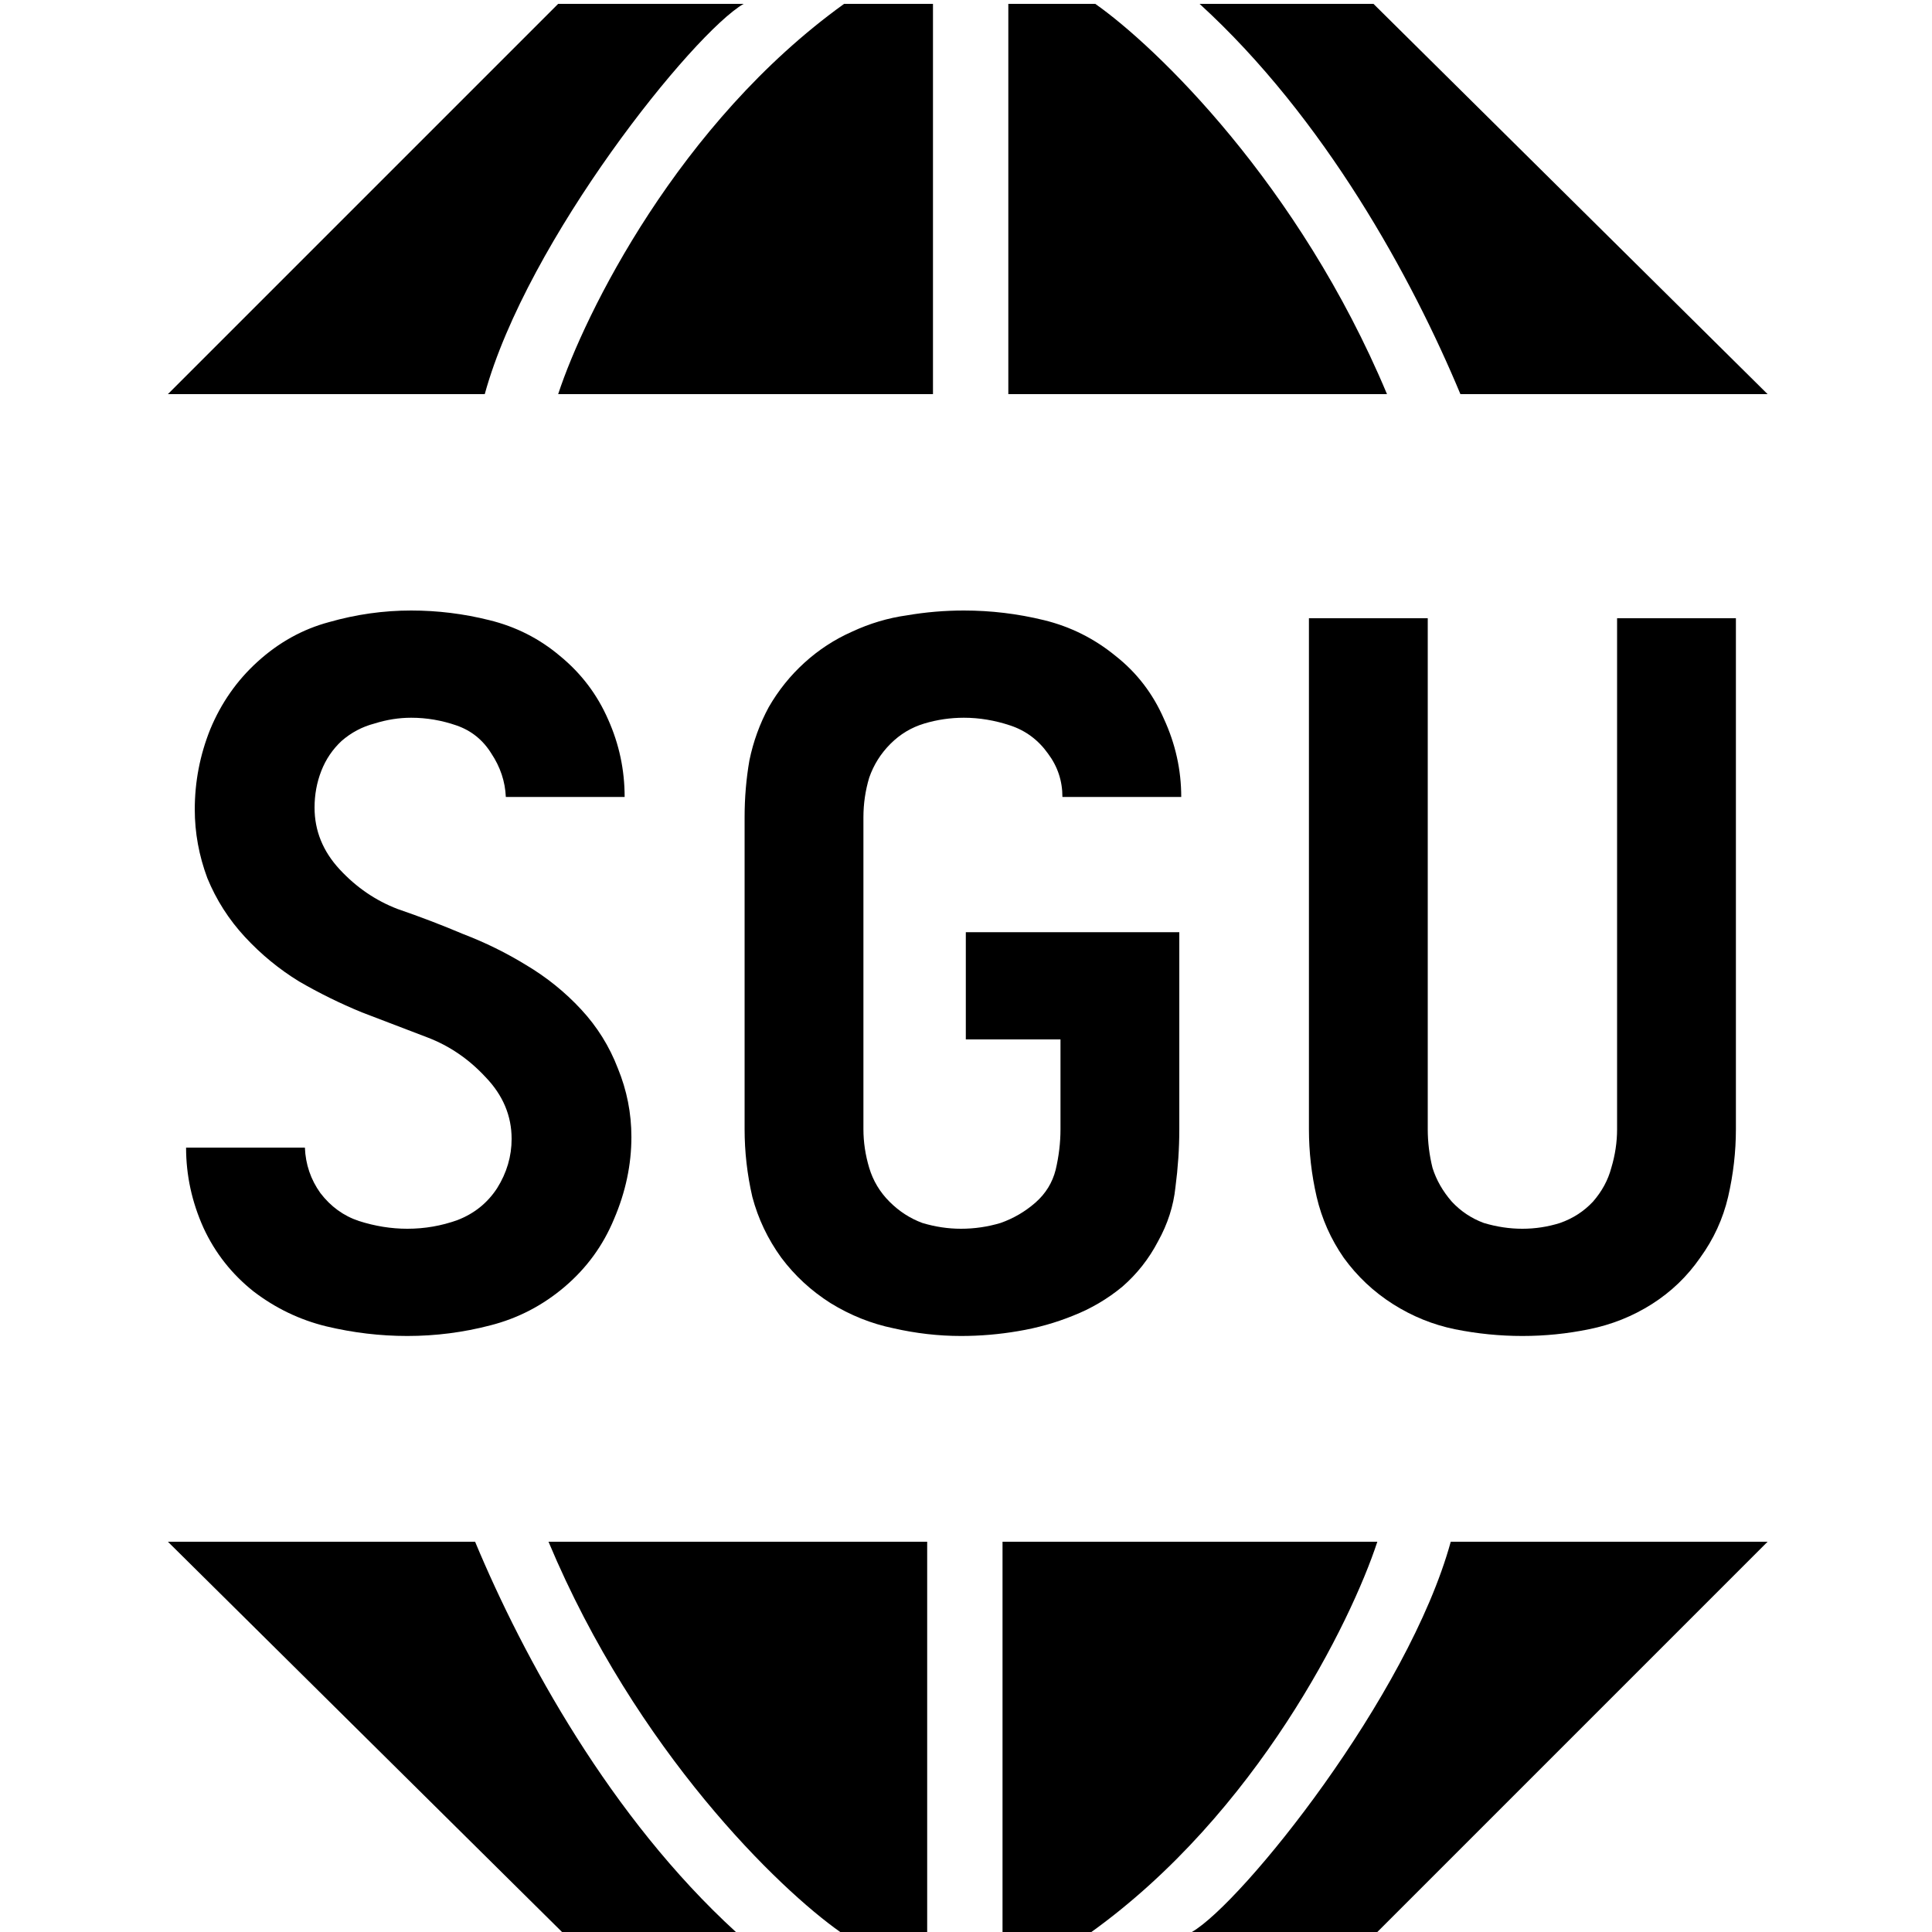
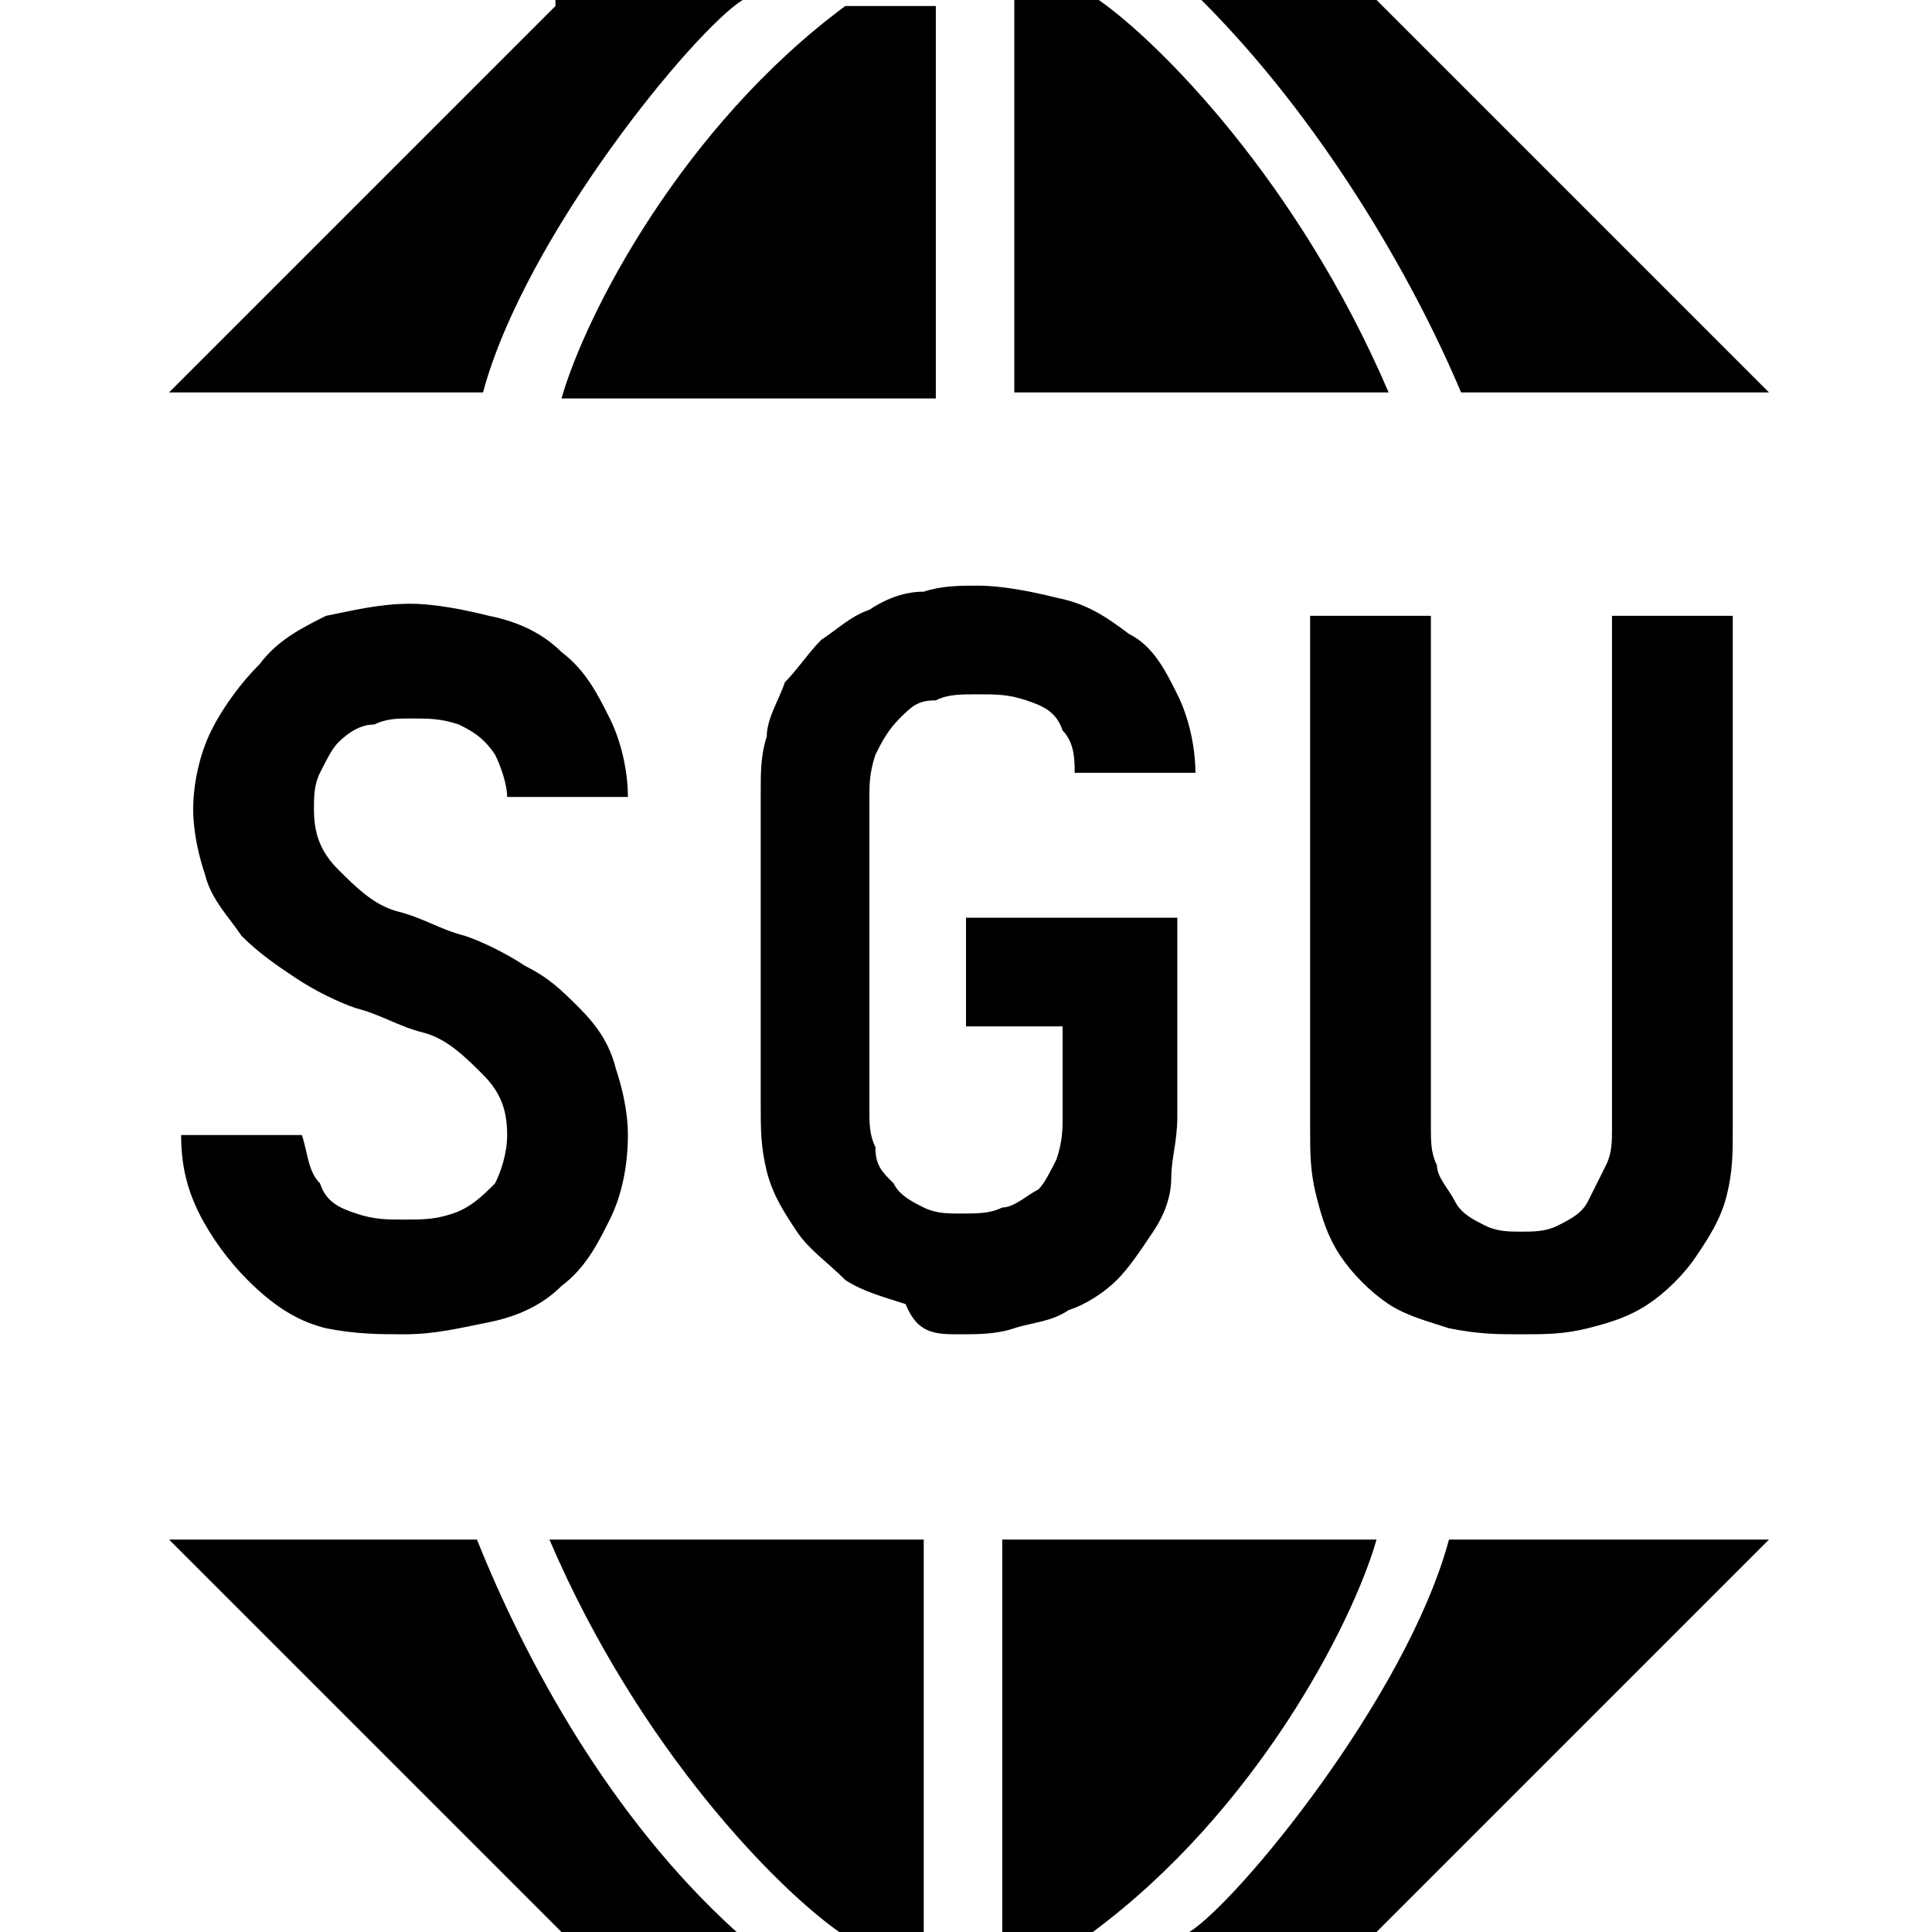
- <svg xmlns="http://www.w3.org/2000/svg" width="32" height="32" viewBox="0 0 32 32" fill="none">
-   <path d="M9.245 0.064L2.781 6.528H8.029C8.733 3.968 11.485 0.544 12.317 0.064H9.245Z" fill="black" />
-   <path d="M15.453 6.528V0.064H13.981C11.242 2.035 9.683 5.195 9.245 6.528H15.453Z" fill="black" />
-   <path d="M16.701 6.528H22.973C21.514 3.046 19.144 0.768 18.141 0.064H16.701V6.528Z" fill="black" />
-   <path d="M24.189 6.528H29.277L22.749 0.064H19.869C21.943 1.958 23.389 4.608 24.189 6.528Z" fill="black" />
-   <path d="M22.813 32L29.277 25.536L24.029 25.536C23.325 28.096 20.573 31.52 19.741 32L22.813 32Z" fill="black" />
-   <path d="M16.605 25.536L16.605 32L18.077 32C20.817 30.029 22.376 26.869 22.813 25.536L16.605 25.536Z" fill="black" />
-   <path d="M15.357 25.536L9.085 25.536C10.544 29.017 12.915 31.296 13.917 32L15.357 32L15.357 25.536Z" fill="black" />
-   <path d="M7.869 25.536L2.781 25.536L9.309 32L12.189 32C10.116 30.105 8.669 27.456 7.869 25.536Z" fill="black" />
-   <path d="M6.746 22.128C7.215 22.128 7.674 22.069 8.122 21.952C8.581 21.835 8.991 21.621 9.354 21.312C9.717 21.003 9.989 20.629 10.17 20.192C10.362 19.744 10.458 19.291 10.458 18.832C10.458 18.437 10.383 18.059 10.234 17.696C10.095 17.333 9.893 17.008 9.626 16.72C9.359 16.432 9.055 16.187 8.714 15.984C8.383 15.781 8.037 15.611 7.674 15.472C7.322 15.323 6.959 15.184 6.586 15.056C6.223 14.917 5.903 14.699 5.626 14.4C5.349 14.101 5.21 13.76 5.21 13.376C5.21 13.163 5.247 12.96 5.322 12.768C5.397 12.576 5.509 12.411 5.658 12.272C5.818 12.133 5.999 12.037 6.202 11.984C6.405 11.92 6.607 11.888 6.81 11.888C7.066 11.888 7.317 11.931 7.562 12.016C7.807 12.101 7.999 12.256 8.138 12.48C8.287 12.704 8.367 12.944 8.378 13.2H10.346C10.346 12.752 10.255 12.325 10.074 11.92C9.893 11.504 9.626 11.152 9.274 10.864C8.933 10.576 8.543 10.379 8.106 10.272C7.679 10.165 7.247 10.112 6.81 10.112C6.351 10.112 5.898 10.176 5.45 10.304C5.013 10.421 4.618 10.64 4.266 10.96C3.925 11.269 3.663 11.643 3.482 12.08C3.311 12.507 3.226 12.949 3.226 13.408C3.226 13.792 3.295 14.171 3.434 14.544C3.583 14.907 3.791 15.232 4.058 15.52C4.325 15.808 4.623 16.053 4.954 16.256C5.285 16.448 5.631 16.619 5.994 16.768C6.357 16.907 6.719 17.045 7.082 17.184C7.445 17.323 7.765 17.541 8.042 17.84C8.33 18.139 8.474 18.48 8.474 18.864C8.474 19.152 8.394 19.424 8.234 19.68C8.074 19.925 7.855 20.101 7.578 20.208C7.311 20.304 7.034 20.352 6.746 20.352C6.479 20.352 6.213 20.309 5.946 20.224C5.69 20.139 5.477 19.984 5.306 19.76C5.146 19.536 5.061 19.285 5.05 19.008H3.082C3.082 19.467 3.178 19.909 3.37 20.336C3.562 20.752 3.839 21.104 4.202 21.392C4.565 21.669 4.965 21.861 5.402 21.968C5.85 22.075 6.298 22.128 6.746 22.128Z" fill="black" />
-   <path d="M15.917 22.128C16.237 22.128 16.551 22.101 16.861 22.048C17.181 21.995 17.485 21.909 17.773 21.792C18.071 21.675 18.343 21.515 18.589 21.312C18.834 21.099 19.031 20.848 19.181 20.56C19.341 20.272 19.437 19.973 19.469 19.664C19.511 19.344 19.533 19.024 19.533 18.704V15.44H15.997V17.216H17.565V18.704C17.565 18.928 17.538 19.152 17.485 19.376C17.431 19.589 17.319 19.771 17.149 19.92C16.978 20.069 16.786 20.181 16.573 20.256C16.359 20.32 16.141 20.352 15.917 20.352C15.703 20.352 15.49 20.32 15.277 20.256C15.074 20.181 14.893 20.064 14.733 19.904C14.573 19.744 14.461 19.557 14.397 19.344C14.333 19.131 14.301 18.917 14.301 18.704V13.536C14.301 13.312 14.333 13.093 14.397 12.88C14.471 12.667 14.589 12.48 14.749 12.32C14.909 12.16 15.095 12.048 15.309 11.984C15.522 11.92 15.741 11.888 15.965 11.888C16.221 11.888 16.477 11.931 16.733 12.016C16.989 12.101 17.197 12.256 17.357 12.48C17.517 12.693 17.597 12.933 17.597 13.2H19.565C19.565 12.752 19.469 12.32 19.277 11.904C19.095 11.488 18.829 11.141 18.477 10.864C18.125 10.576 17.73 10.379 17.293 10.272C16.855 10.165 16.413 10.112 15.965 10.112C15.645 10.112 15.33 10.139 15.021 10.192C14.711 10.235 14.407 10.325 14.109 10.464C13.821 10.592 13.559 10.763 13.325 10.976C13.09 11.189 12.893 11.435 12.733 11.712C12.583 11.989 12.477 12.283 12.413 12.592C12.359 12.901 12.333 13.216 12.333 13.536V18.704C12.333 19.077 12.375 19.451 12.461 19.824C12.557 20.187 12.717 20.523 12.941 20.832C13.165 21.131 13.437 21.381 13.757 21.584C14.087 21.787 14.434 21.925 14.797 22C15.17 22.085 15.543 22.128 15.917 22.128Z" fill="black" />
-   <path d="M25.215 22.128C25.589 22.128 25.957 22.091 26.32 22.016C26.693 21.941 27.04 21.803 27.36 21.6C27.68 21.397 27.946 21.141 28.16 20.832C28.384 20.523 28.538 20.187 28.623 19.824C28.709 19.451 28.752 19.077 28.752 18.704V10.24H26.784V18.704C26.784 18.917 26.752 19.131 26.688 19.344C26.634 19.547 26.533 19.733 26.384 19.904C26.234 20.064 26.053 20.181 25.84 20.256C25.637 20.32 25.429 20.352 25.215 20.352C25.002 20.352 24.789 20.32 24.576 20.256C24.373 20.181 24.197 20.064 24.047 19.904C23.898 19.733 23.791 19.547 23.727 19.344C23.674 19.131 23.648 18.917 23.648 18.704V10.24H21.68V18.704C21.68 19.077 21.722 19.451 21.808 19.824C21.893 20.187 22.042 20.523 22.256 20.832C22.48 21.141 22.752 21.397 23.072 21.6C23.392 21.803 23.733 21.941 24.096 22.016C24.469 22.091 24.842 22.128 25.215 22.128Z" fill="black" />
+ <svg xmlns="http://www.w3.org/2000/svg" viewBox="0 0 32 32">
+   <path d="M9.2.1L2.8 6.5H8c.7-2.6 3.5-6 4.3-6.5H9.2zm6.3 6.4V.1H14c-2.7 2-4.3 5.1-4.7 6.5h6.2zm1.2 0H23C21.5 3 19.2.7 18.2 0h-1.4v6.5zm7.5 0h5.1L22.8 0h-2.9c2 2 3.5 4.6 4.3 6.5zM22.8 32l6.5-6.5H24c-.7 2.6-3.5 6-4.3 6.5h3.1zm-6.2-6.5V32h1.5c2.7-2 4.3-5.1 4.7-6.5h-6.2zm-1.2 0H9.1c1.5 3.5 3.8 5.8 4.8 6.5h1.4v-6.5zm-7.5 0H2.8L9.3 32h2.9c-2.1-1.9-3.5-4.5-4.3-6.5zm-1.2-3.4c.5 0 .9-.1 1.4-.2.5-.1.9-.3 1.2-.6.4-.3.6-.7.8-1.1.2-.4.3-.9.3-1.4 0-.4-.1-.8-.2-1.1-.1-.4-.3-.7-.6-1s-.5-.5-.9-.7c-.3-.2-.7-.4-1-.5-.4-.1-.7-.3-1.1-.4-.4-.1-.7-.4-1-.7-.3-.3-.4-.6-.4-1 0-.2 0-.4.1-.6.1-.2.2-.4.3-.5.2-.2.4-.3.6-.3.2-.1.4-.1.6-.1.3 0 .5 0 .8.1.2.1.4.2.6.5.1.2.2.5.2.7h2c0-.4-.1-.9-.3-1.3-.2-.4-.4-.8-.8-1.1-.3-.3-.7-.5-1.2-.6-.4-.1-.9-.2-1.3-.2-.5 0-.9.1-1.4.2-.4.2-.8.4-1.1.8-.3.3-.6.7-.8 1.1-.2.4-.3.9-.3 1.3s.1.8.2 1.1c.1.4.4.7.6 1 .3.3.6.5.9.7.3.2.7.4 1 .5.4.1.7.3 1.1.4.4.1.7.4 1 .7.3.3.4.6.4 1 0 .3-.1.6-.2.8-.2.2-.4.4-.7.5-.3.1-.5.1-.8.1-.3 0-.5 0-.8-.1-.3-.1-.5-.2-.6-.5-.2-.2-.2-.5-.3-.8H3c0 .5.1.9.3 1.3.2.4.5.8.8 1.1.5.5.9.7 1.3.8.5.1.9.1 1.3.1zm9.2 0c.3 0 .6 0 .9-.1.3-.1.6-.1.9-.3.3-.1.6-.3.8-.5.2-.2.4-.5.6-.8.2-.3.3-.6.3-.9 0-.3.1-.6.1-1v-3.3H16V17h1.6v1.5c0 .2 0 .4-.1.7-.1.2-.2.4-.3.5-.2.1-.4.3-.6.3-.2.1-.4.1-.7.1-.2 0-.4 0-.6-.1-.2-.1-.4-.2-.5-.4-.2-.2-.3-.3-.3-.6-.1-.2-.1-.4-.1-.6v-5.2c0-.2 0-.4.1-.7.1-.2.2-.4.4-.6s.3-.3.6-.3c.2-.1.4-.1.7-.1.3 0 .5 0 .8.1.3.1.5.2.6.5.2.2.2.5.2.7h2c0-.4-.1-.9-.3-1.3-.2-.4-.4-.8-.8-1-.4-.3-.7-.5-1.2-.6-.4-.1-.9-.2-1.3-.2-.3 0-.6 0-.9.1-.3 0-.6.1-.9.3-.3.1-.5.3-.8.5-.2.2-.4.5-.6.7-.1.3-.3.6-.3.9-.1.3-.1.6-.1.9v5.2c0 .4 0 .7.1 1.1.1.4.3.7.5 1 .2.3.5.5.8.8.3.2.7.3 1 .4.2.5.5.5.9.5zm9.3 0c.4 0 .7 0 1.1-.1.4-.1.7-.2 1-.4.3-.2.6-.5.8-.8.2-.3.4-.6.5-1 .1-.4.1-.7.1-1.1v-8.5h-2v8.5c0 .2 0 .4-.1.6l-.3.6c-.1.2-.3.3-.5.4-.2.1-.4.1-.6.1-.2 0-.4 0-.6-.1-.2-.1-.4-.2-.5-.4-.1-.2-.3-.4-.3-.6-.1-.2-.1-.4-.1-.6v-8.5h-2v8.5c0 .4 0 .7.1 1.1.1.4.2.7.4 1 .2.3.5.6.8.8.3.2.7.3 1 .4.5.1.8.1 1.2.1z" />
</svg>
